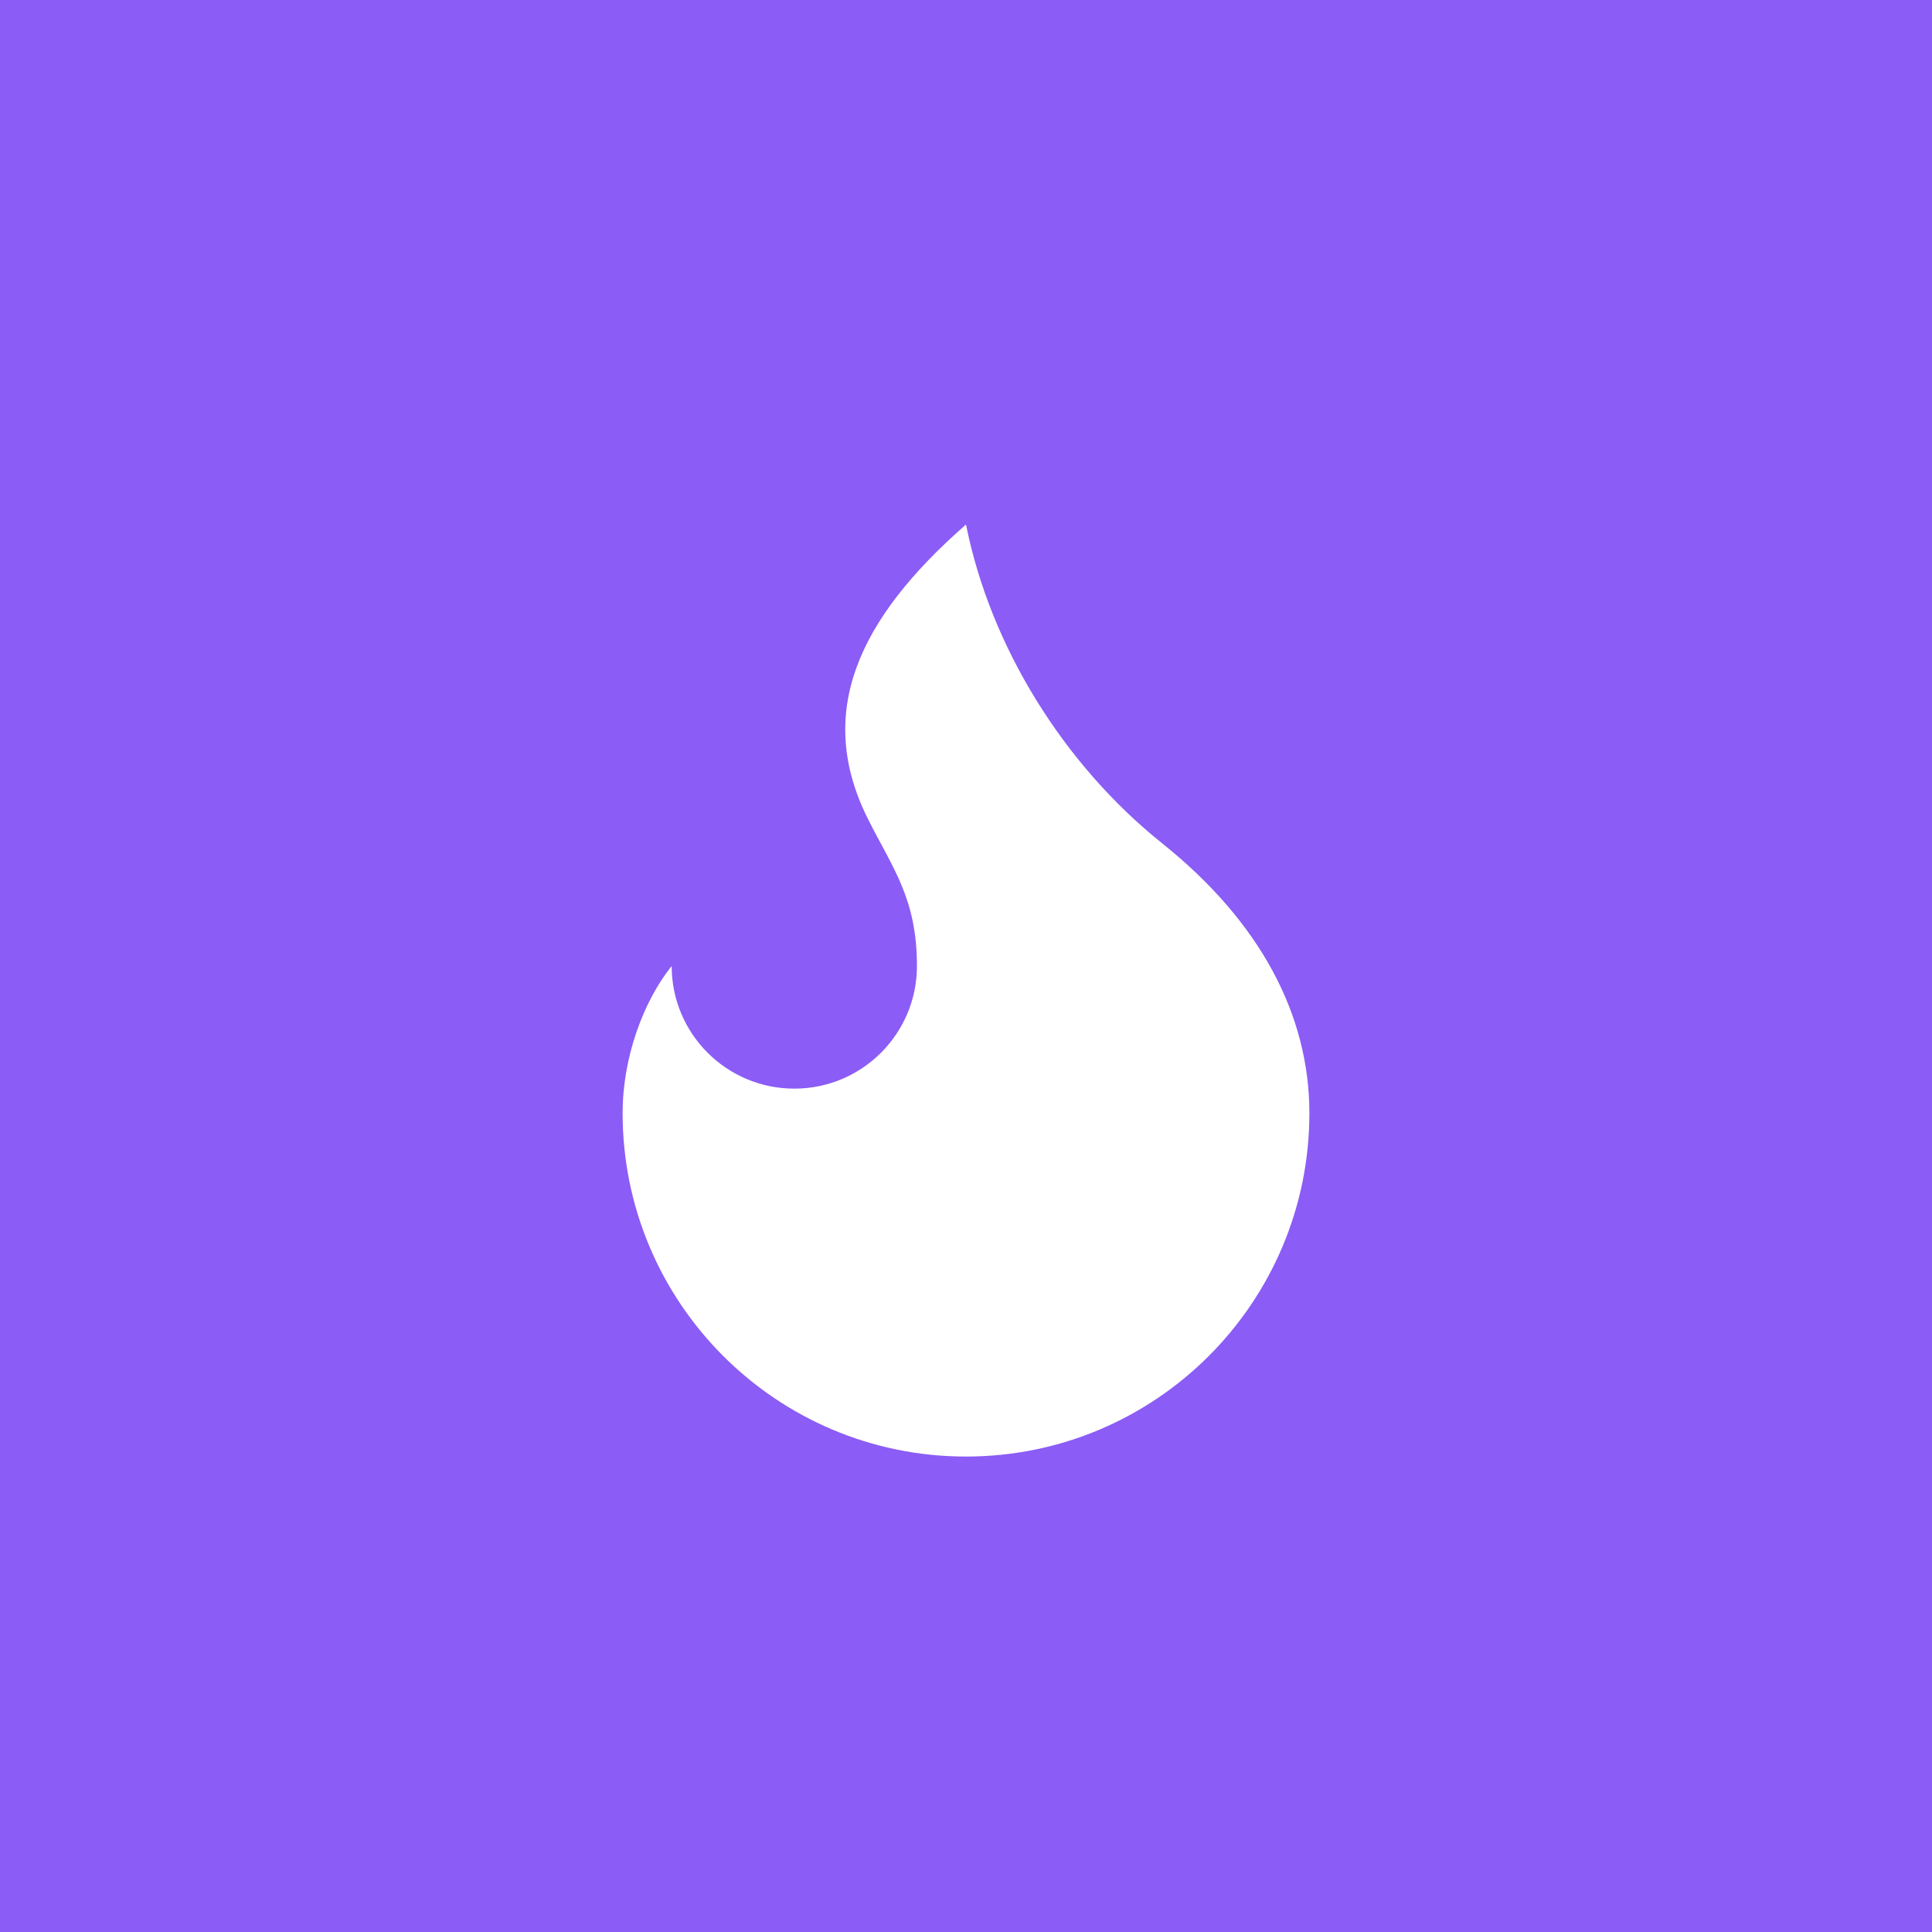
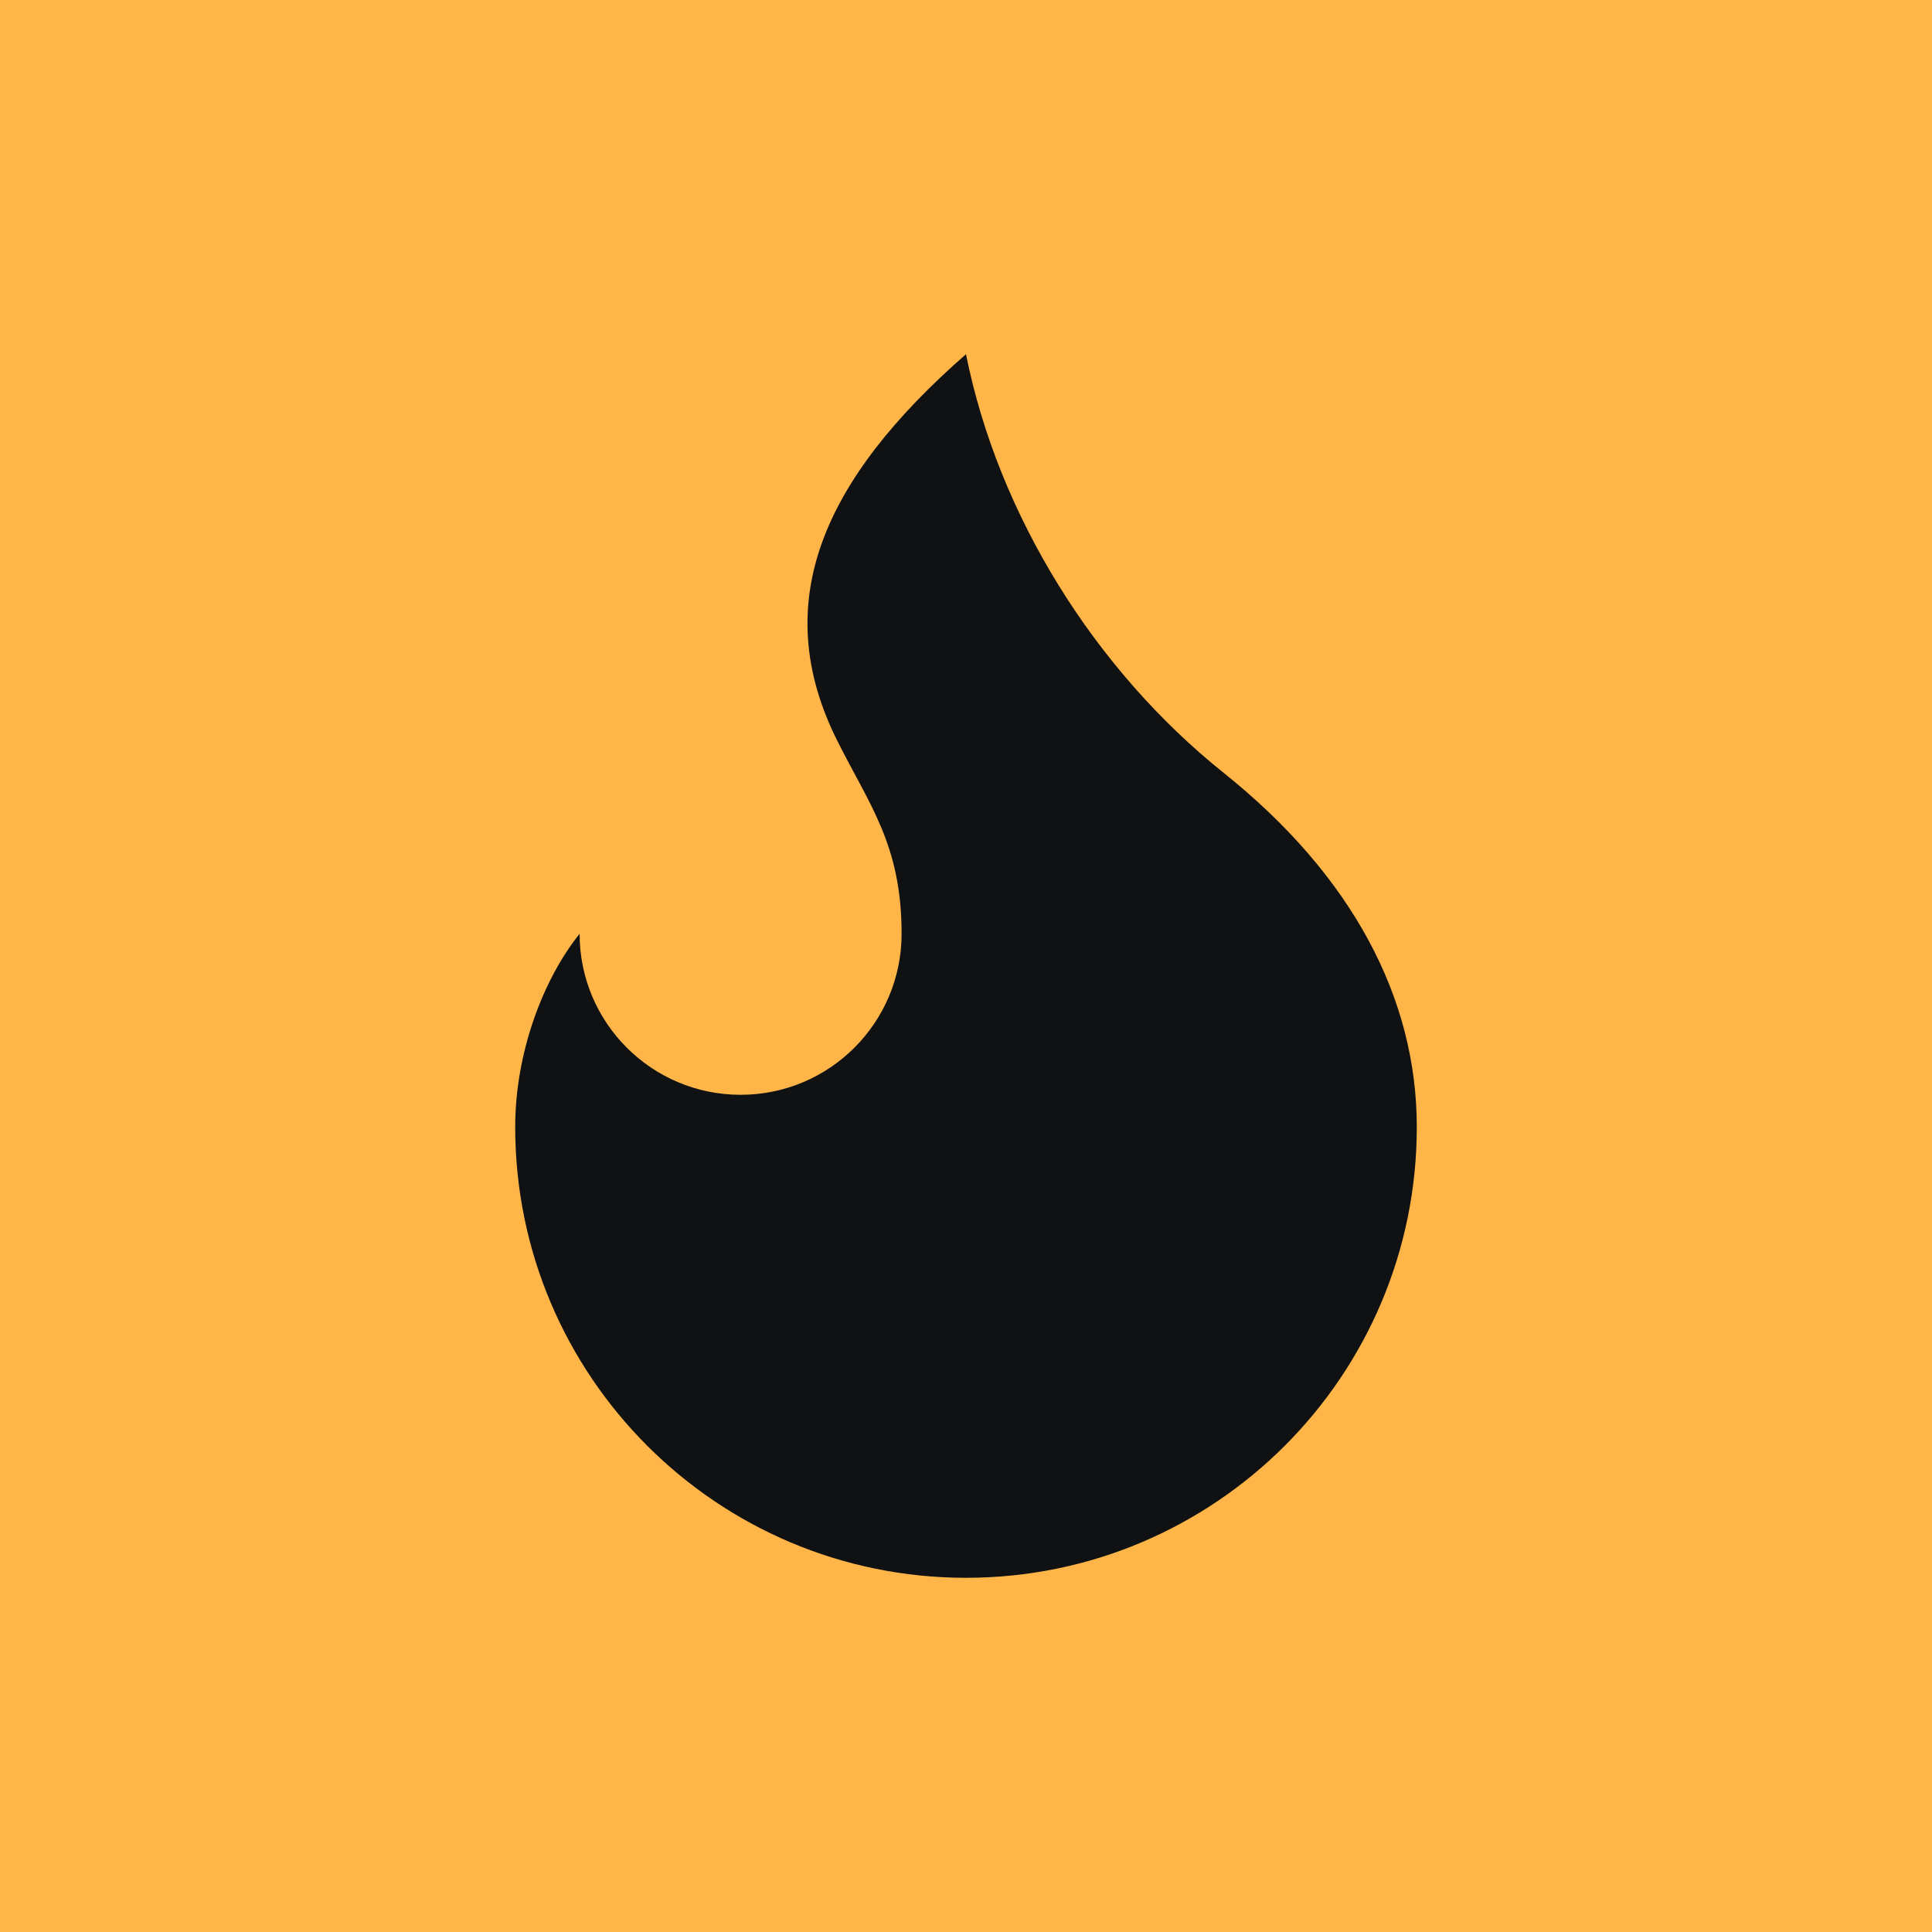
<svg xmlns="http://www.w3.org/2000/svg" viewBox="0 0 512 512" width="512" height="512">
-   <rect width="512" height="512" fill="#8B5CF6" />
-   <g transform="translate(100 100) scale(13)">
-     <path fill="#FFFFFF" d="M8.5 14.5A2.5 2.5 0 0 0 11 12c0-1.38-.5-2-1-3-1.072-2.143-.224-4.054 2-6 .5 2.5 2 4.9 4 6.5 2 1.6 3 3.5 3 5.5a7 7 0 1 1-14 0c0-1.153.433-2.294 1-3a2.5 2.5 0 0 0 2.5 2.5z" />
+   <rect width="512" height="512" rx="0" fill="#FFB547" />
+   <g transform="translate(51.2 42.66667) scale(17.06667)">
+     <path fill="#0F1113" d="M8.5 14.5A2.5 2.5 0 0 0 11 12c0-1.38-.5-2-1-3-1.072-2.143-.224-4.054 2-6 .5 2.5 2 4.9 4 6.5 2 1.6 3 3.5 3 5.5a7 7 0 1 1-14 0c0-1.153.433-2.294 1-3a2.5 2.5 0 0 0 2.5 2.5z" />
  </g>
</svg>
